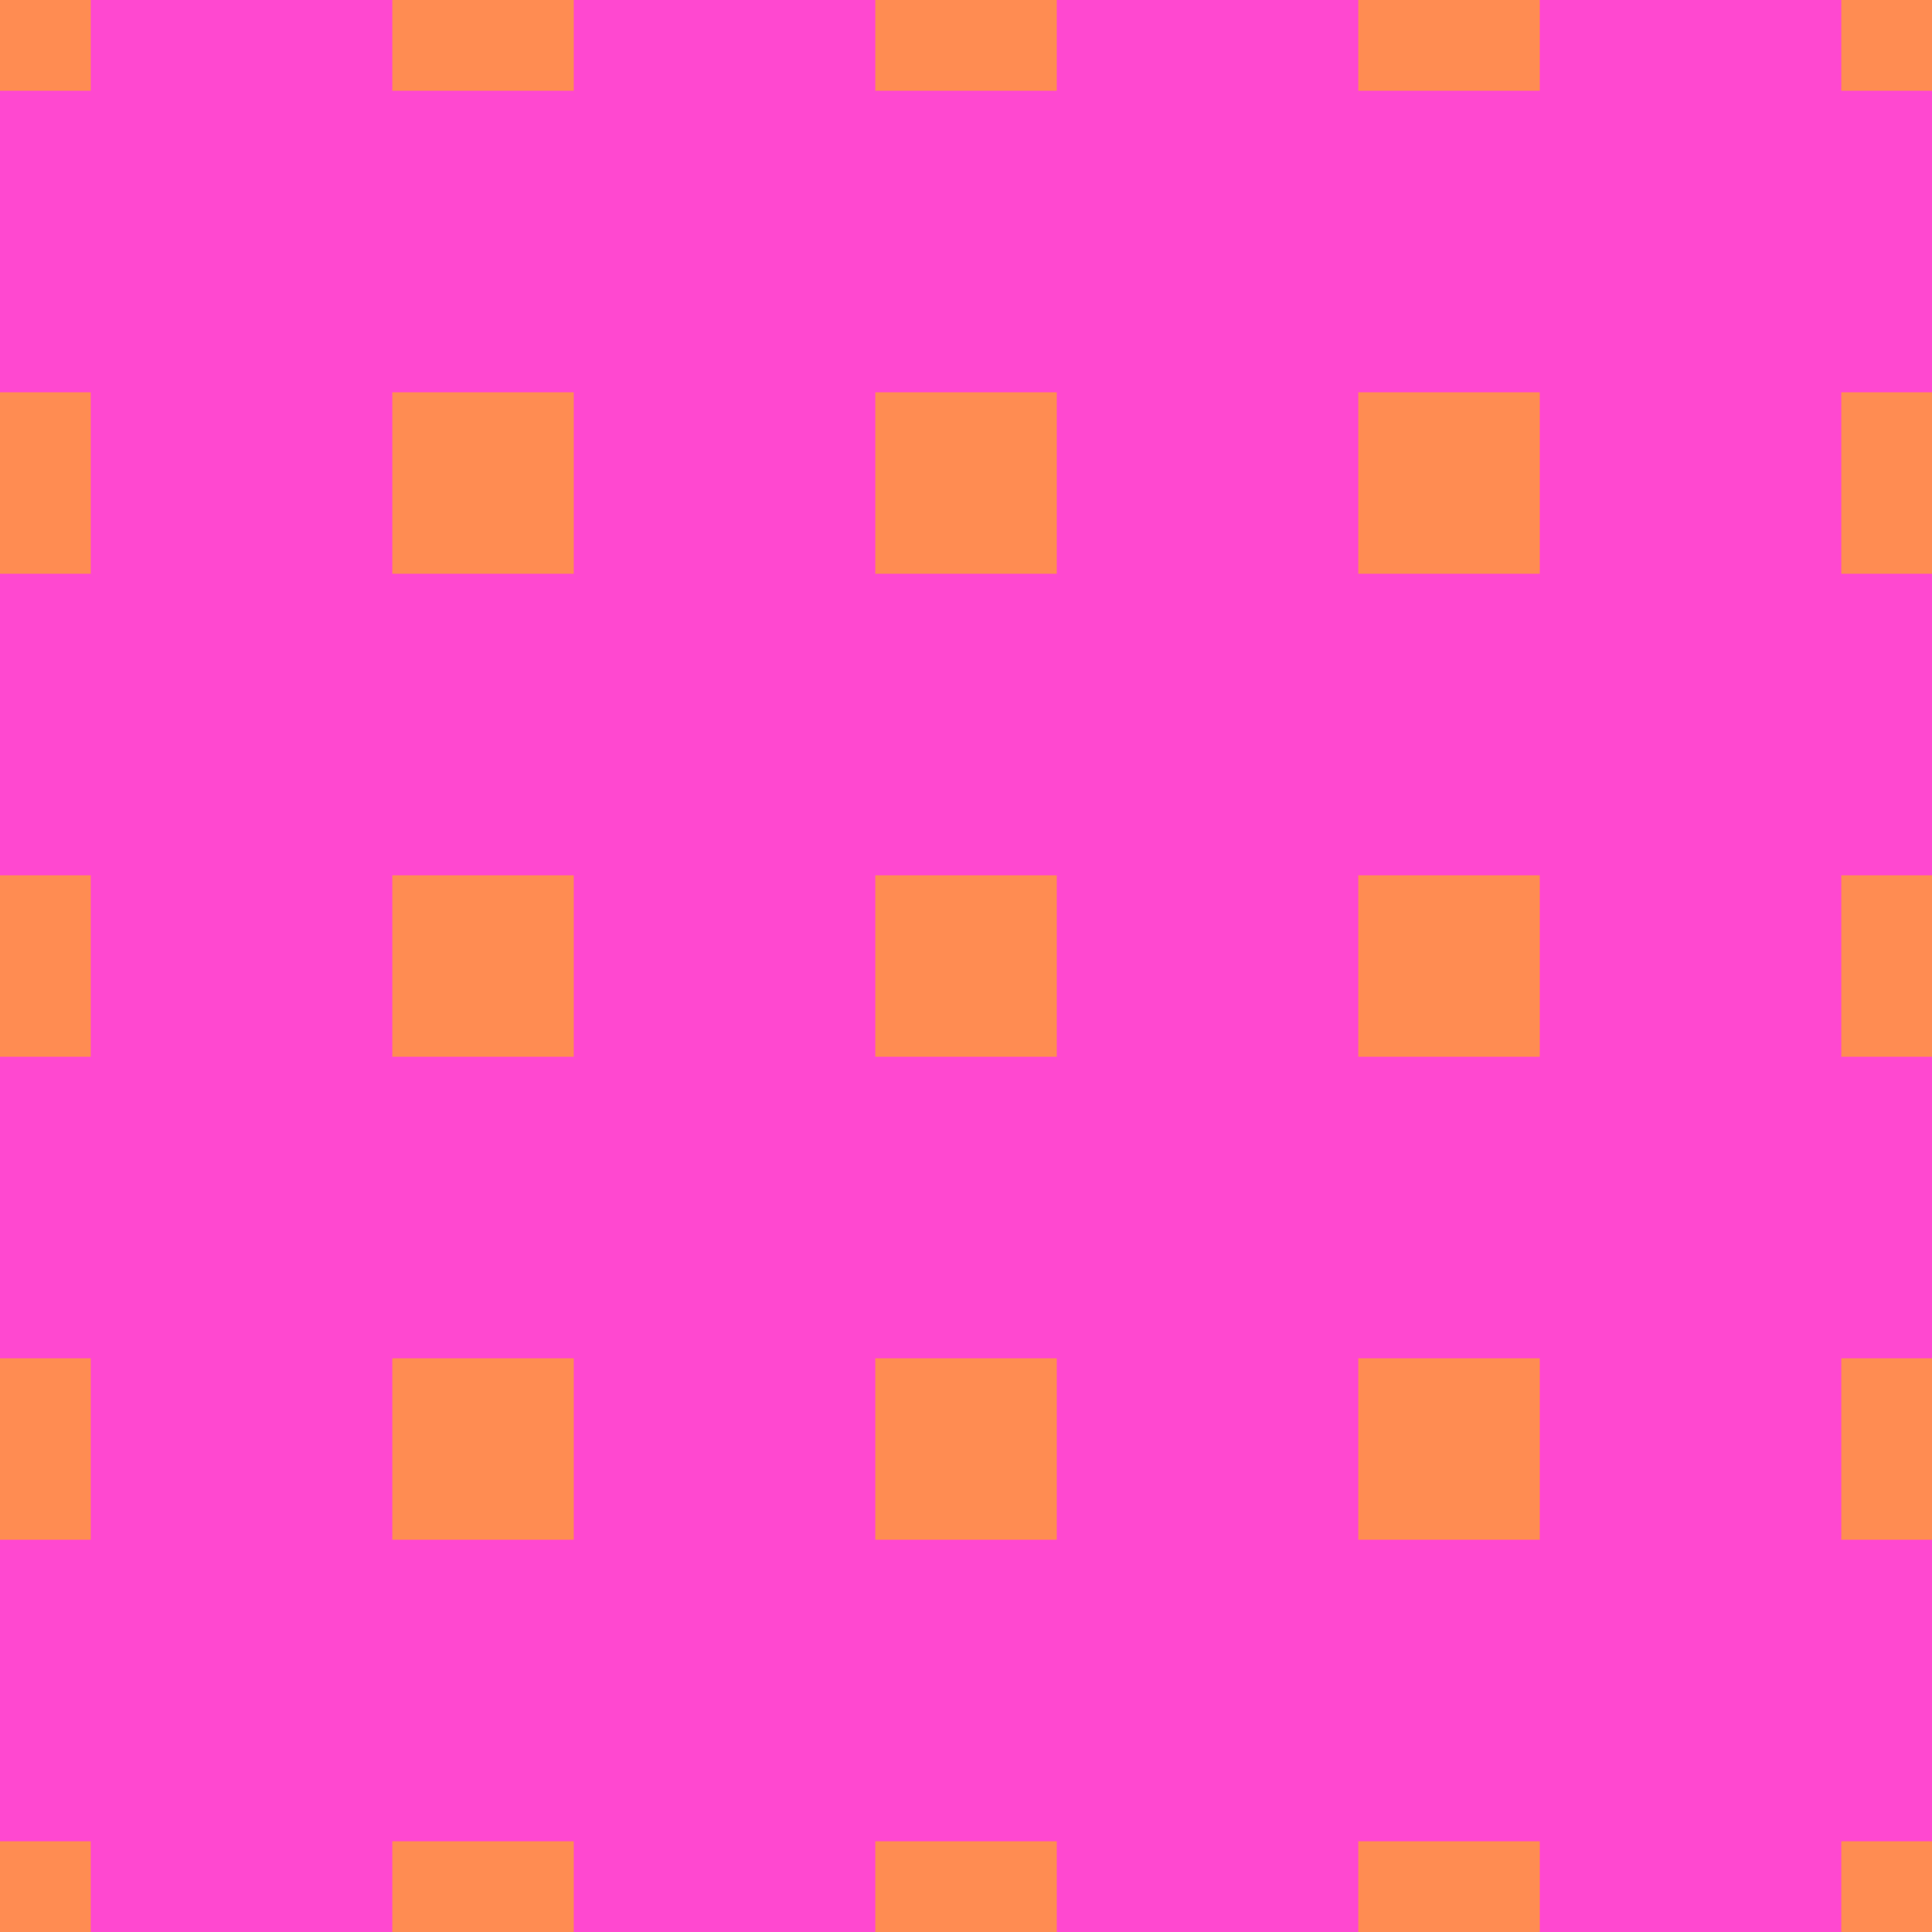
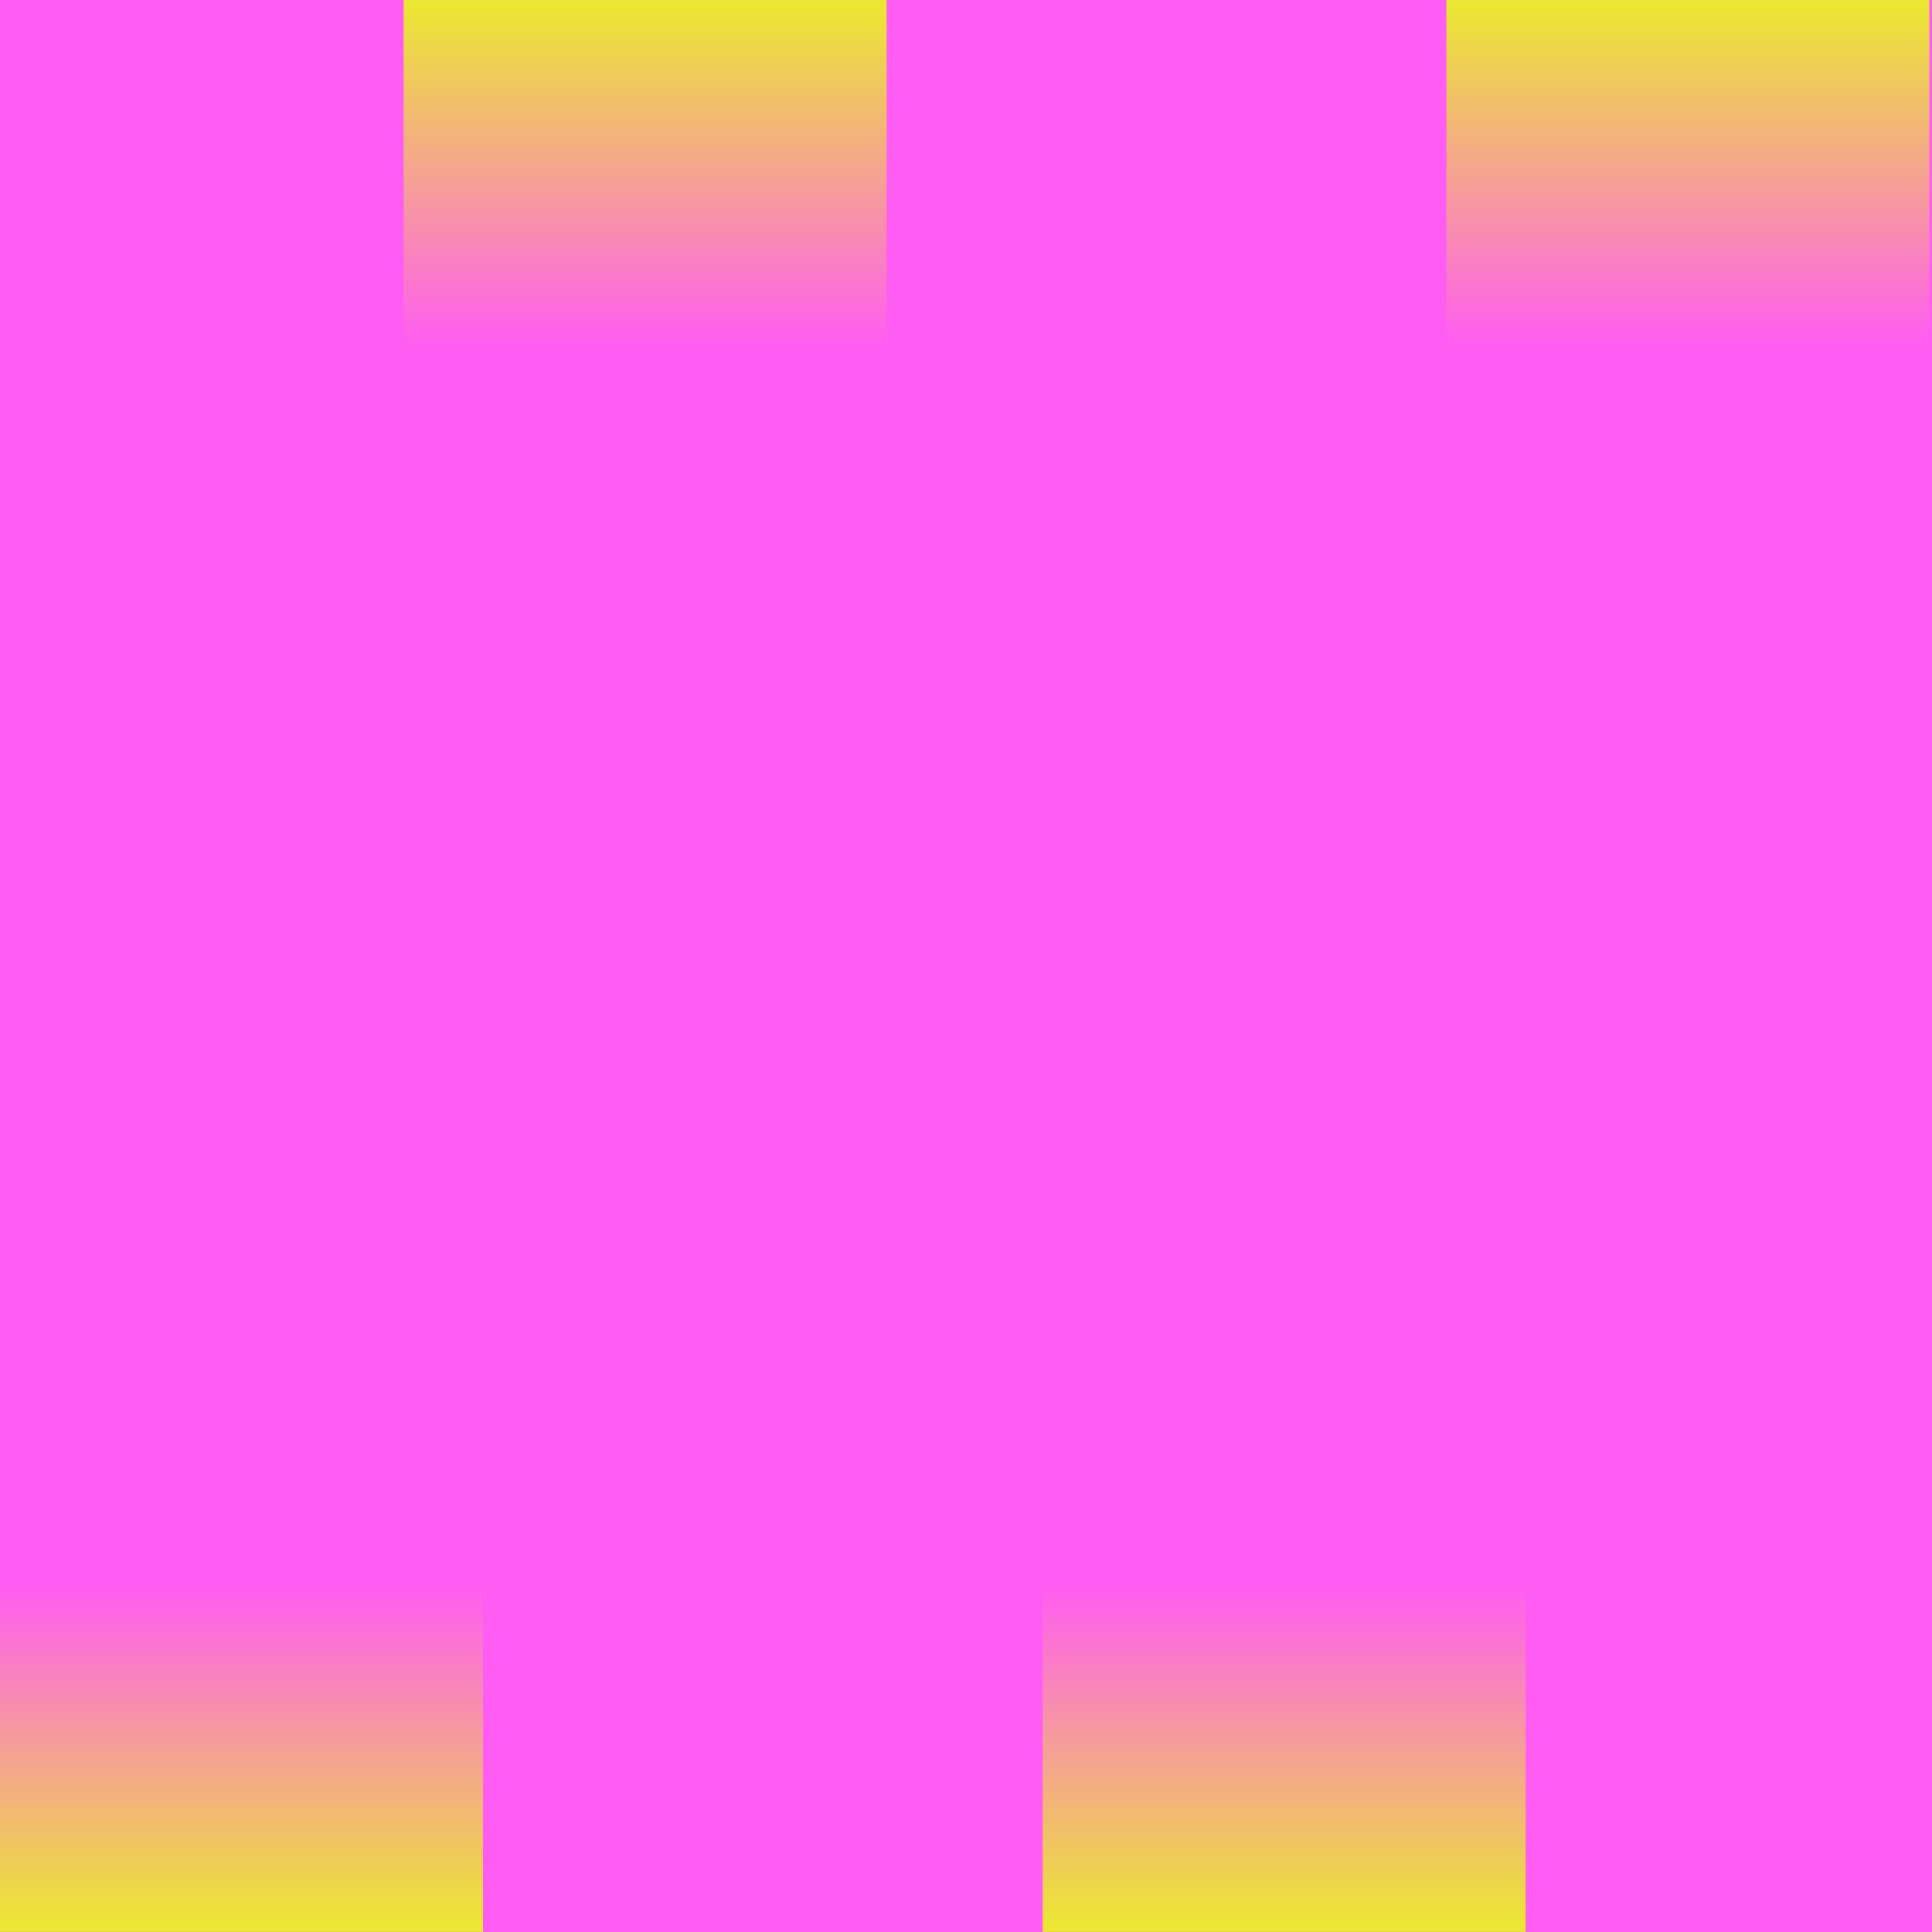
- <svg xmlns="http://www.w3.org/2000/svg" id="_레이어_1" data-name="레이어 1" viewBox="0 0 512 512">
+ <svg xmlns="http://www.w3.org/2000/svg" xmlns:xlink="http://www.w3.org/1999/xlink" id="_레이어_1" data-name="레이어 1" viewBox="0 0 512 512">
  <defs>
    <style>
      .cls-1 {
-         fill: #ff8c52;
+         fill: #ff5cf3;
      }

      .cls-2 {
-         fill: #ff48d0;
+         fill: url(#_무제_그라디언트_102-2);
+       }
+ 
+       .cls-3 {
+         fill: url(#_무제_그라디언트_102-3);
+       }
+ 
+       .cls-4 {
+         fill: url(#_무제_그라디언트_102-4);
+       }
+ 
+       .cls-5 {
+         fill: url(#_무제_그라디언트_102);
      }
    </style>
+     <linearGradient id="_무제_그라디언트_102" data-name="무제 그라디언트 102" x1="-9995.49" y1="-2461.16" x2="-9995.49" y2="-1949.19" gradientTransform="translate(10059.485 2461.163)" gradientUnits="userSpaceOnUse">
+       <stop offset="0" stop-color="#ebe92f" />
+       <stop offset=".18" stop-color="#ebe92f" stop-opacity="0" />
+     </linearGradient>
+     <linearGradient id="_무제_그라디언트_102-2" data-name="무제 그라디언트 102" x1="-10271.81" x2="-10271.81" gradientTransform="translate(10612.139 2461.163)" xlink:href="#_무제_그라디언트_102" />
+     <linearGradient id="_무제_그라디언트_102-3" data-name="무제 그라디언트 102" x1="-10076.52" y1="-2644.28" x2="-10076.52" y2="-2132.31" gradientTransform="translate(10523.812 2644.298)" xlink:href="#_무제_그라디언트_102" />
+     <linearGradient id="_무제_그라디언트_102-4" data-name="무제 그라디언트 102" x1="-10352.85" y1="-2644.28" x2="-10352.85" y2="-2132.31" gradientTransform="translate(10523.812 2644.298)" xlink:href="#_무제_그라디언트_102" />
  </defs>
-   <rect class="cls-2" width="512" height="512" />
-   <g>
-     <rect class="cls-1" x="-24.04" y="-24.04" width="48.09" height="48.09" />
-     <rect class="cls-1" x="103.96" y="-24.04" width="48.09" height="48.09" />
-     <rect class="cls-1" x="231.96" y="-24.04" width="48.09" height="48.09" />
-     <rect class="cls-1" x="359.96" y="-24.04" width="48.09" height="48.09" />
-     <rect class="cls-1" x="487.96" y="-24.04" width="48.09" height="48.09" />
-   </g>
-   <g>
-     <rect class="cls-1" x="-24.04" y="103.96" width="48.09" height="48.09" />
-     <rect class="cls-1" x="103.96" y="103.96" width="48.09" height="48.09" />
-     <rect class="cls-1" x="231.96" y="103.96" width="48.09" height="48.09" />
-     <rect class="cls-1" x="359.96" y="103.96" width="48.09" height="48.09" />
-     <rect class="cls-1" x="487.96" y="103.96" width="48.09" height="48.09" />
-   </g>
-   <g>
-     <rect class="cls-1" x="-24.04" y="231.96" width="48.09" height="48.09" />
-     <rect class="cls-1" x="103.96" y="231.96" width="48.09" height="48.09" />
-     <rect class="cls-1" x="231.96" y="231.96" width="48.09" height="48.09" />
-     <rect class="cls-1" x="359.96" y="231.96" width="48.09" height="48.09" />
-     <rect class="cls-1" x="487.96" y="231.96" width="48.09" height="48.09" />
-   </g>
-   <g>
-     <rect class="cls-1" x="-24.04" y="359.96" width="48.09" height="48.09" />
-     <rect class="cls-1" x="103.96" y="359.96" width="48.09" height="48.09" />
-     <rect class="cls-1" x="231.96" y="359.96" width="48.09" height="48.09" />
-     <rect class="cls-1" x="359.96" y="359.96" width="48.09" height="48.09" />
-     <rect class="cls-1" x="487.96" y="359.96" width="48.09" height="48.09" />
-   </g>
-   <g>
-     <rect class="cls-1" x="-24.04" y="487.96" width="48.09" height="48.09" />
-     <rect class="cls-1" x="103.96" y="487.96" width="48.09" height="48.09" />
-     <rect class="cls-1" x="231.96" y="487.96" width="48.09" height="48.09" />
-     <rect class="cls-1" x="359.96" y="487.96" width="48.09" height="48.09" />
-     <rect class="cls-1" x="487.96" y="487.96" width="48.09" height="48.09" />
-   </g>
+   <rect class="cls-1" x="0" y="0" width="512" height="512" />
+   <rect class="cls-5" width="128" height="511.97" transform="translate(128 511.97) rotate(-180)" />
+   <rect class="cls-2" x="276.33" width="128" height="511.97" transform="translate(680.65 511.97) rotate(-180)" />
+   <rect class="cls-3" x="383.29" y=".02" width="128" height="511.97" />
+   <rect class="cls-4" x="106.97" y=".02" width="128" height="511.97" />
</svg>
